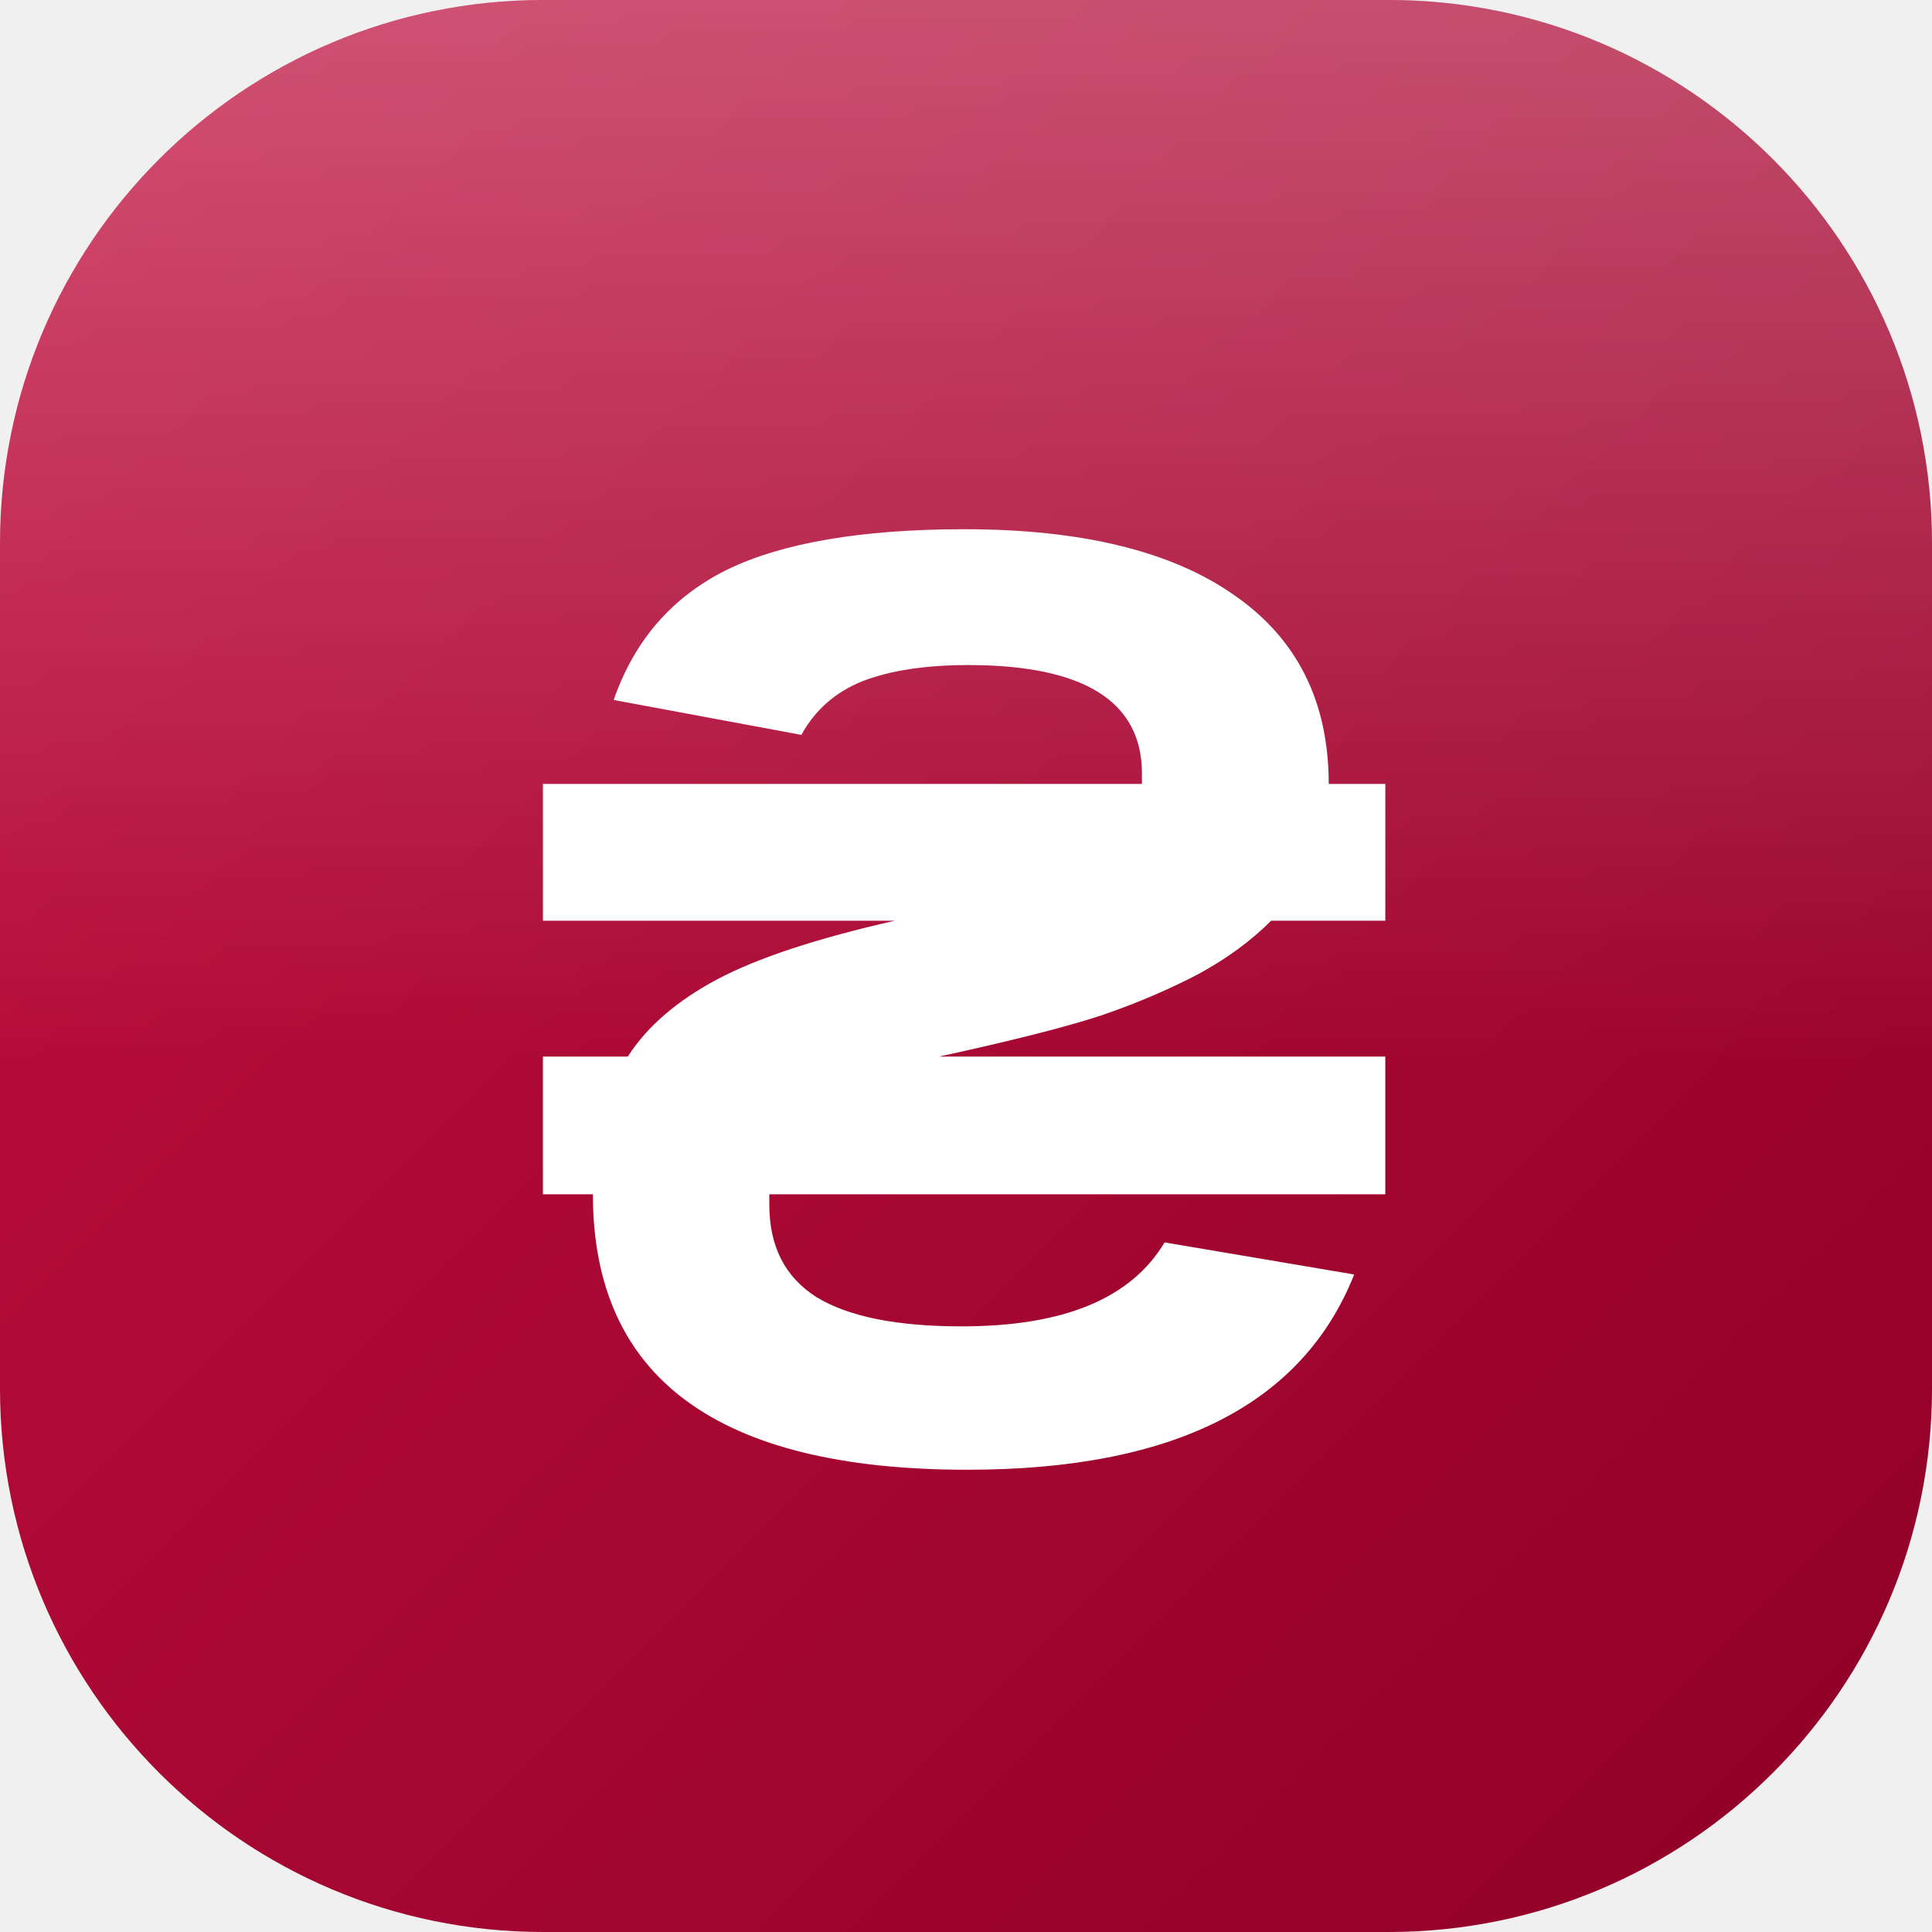
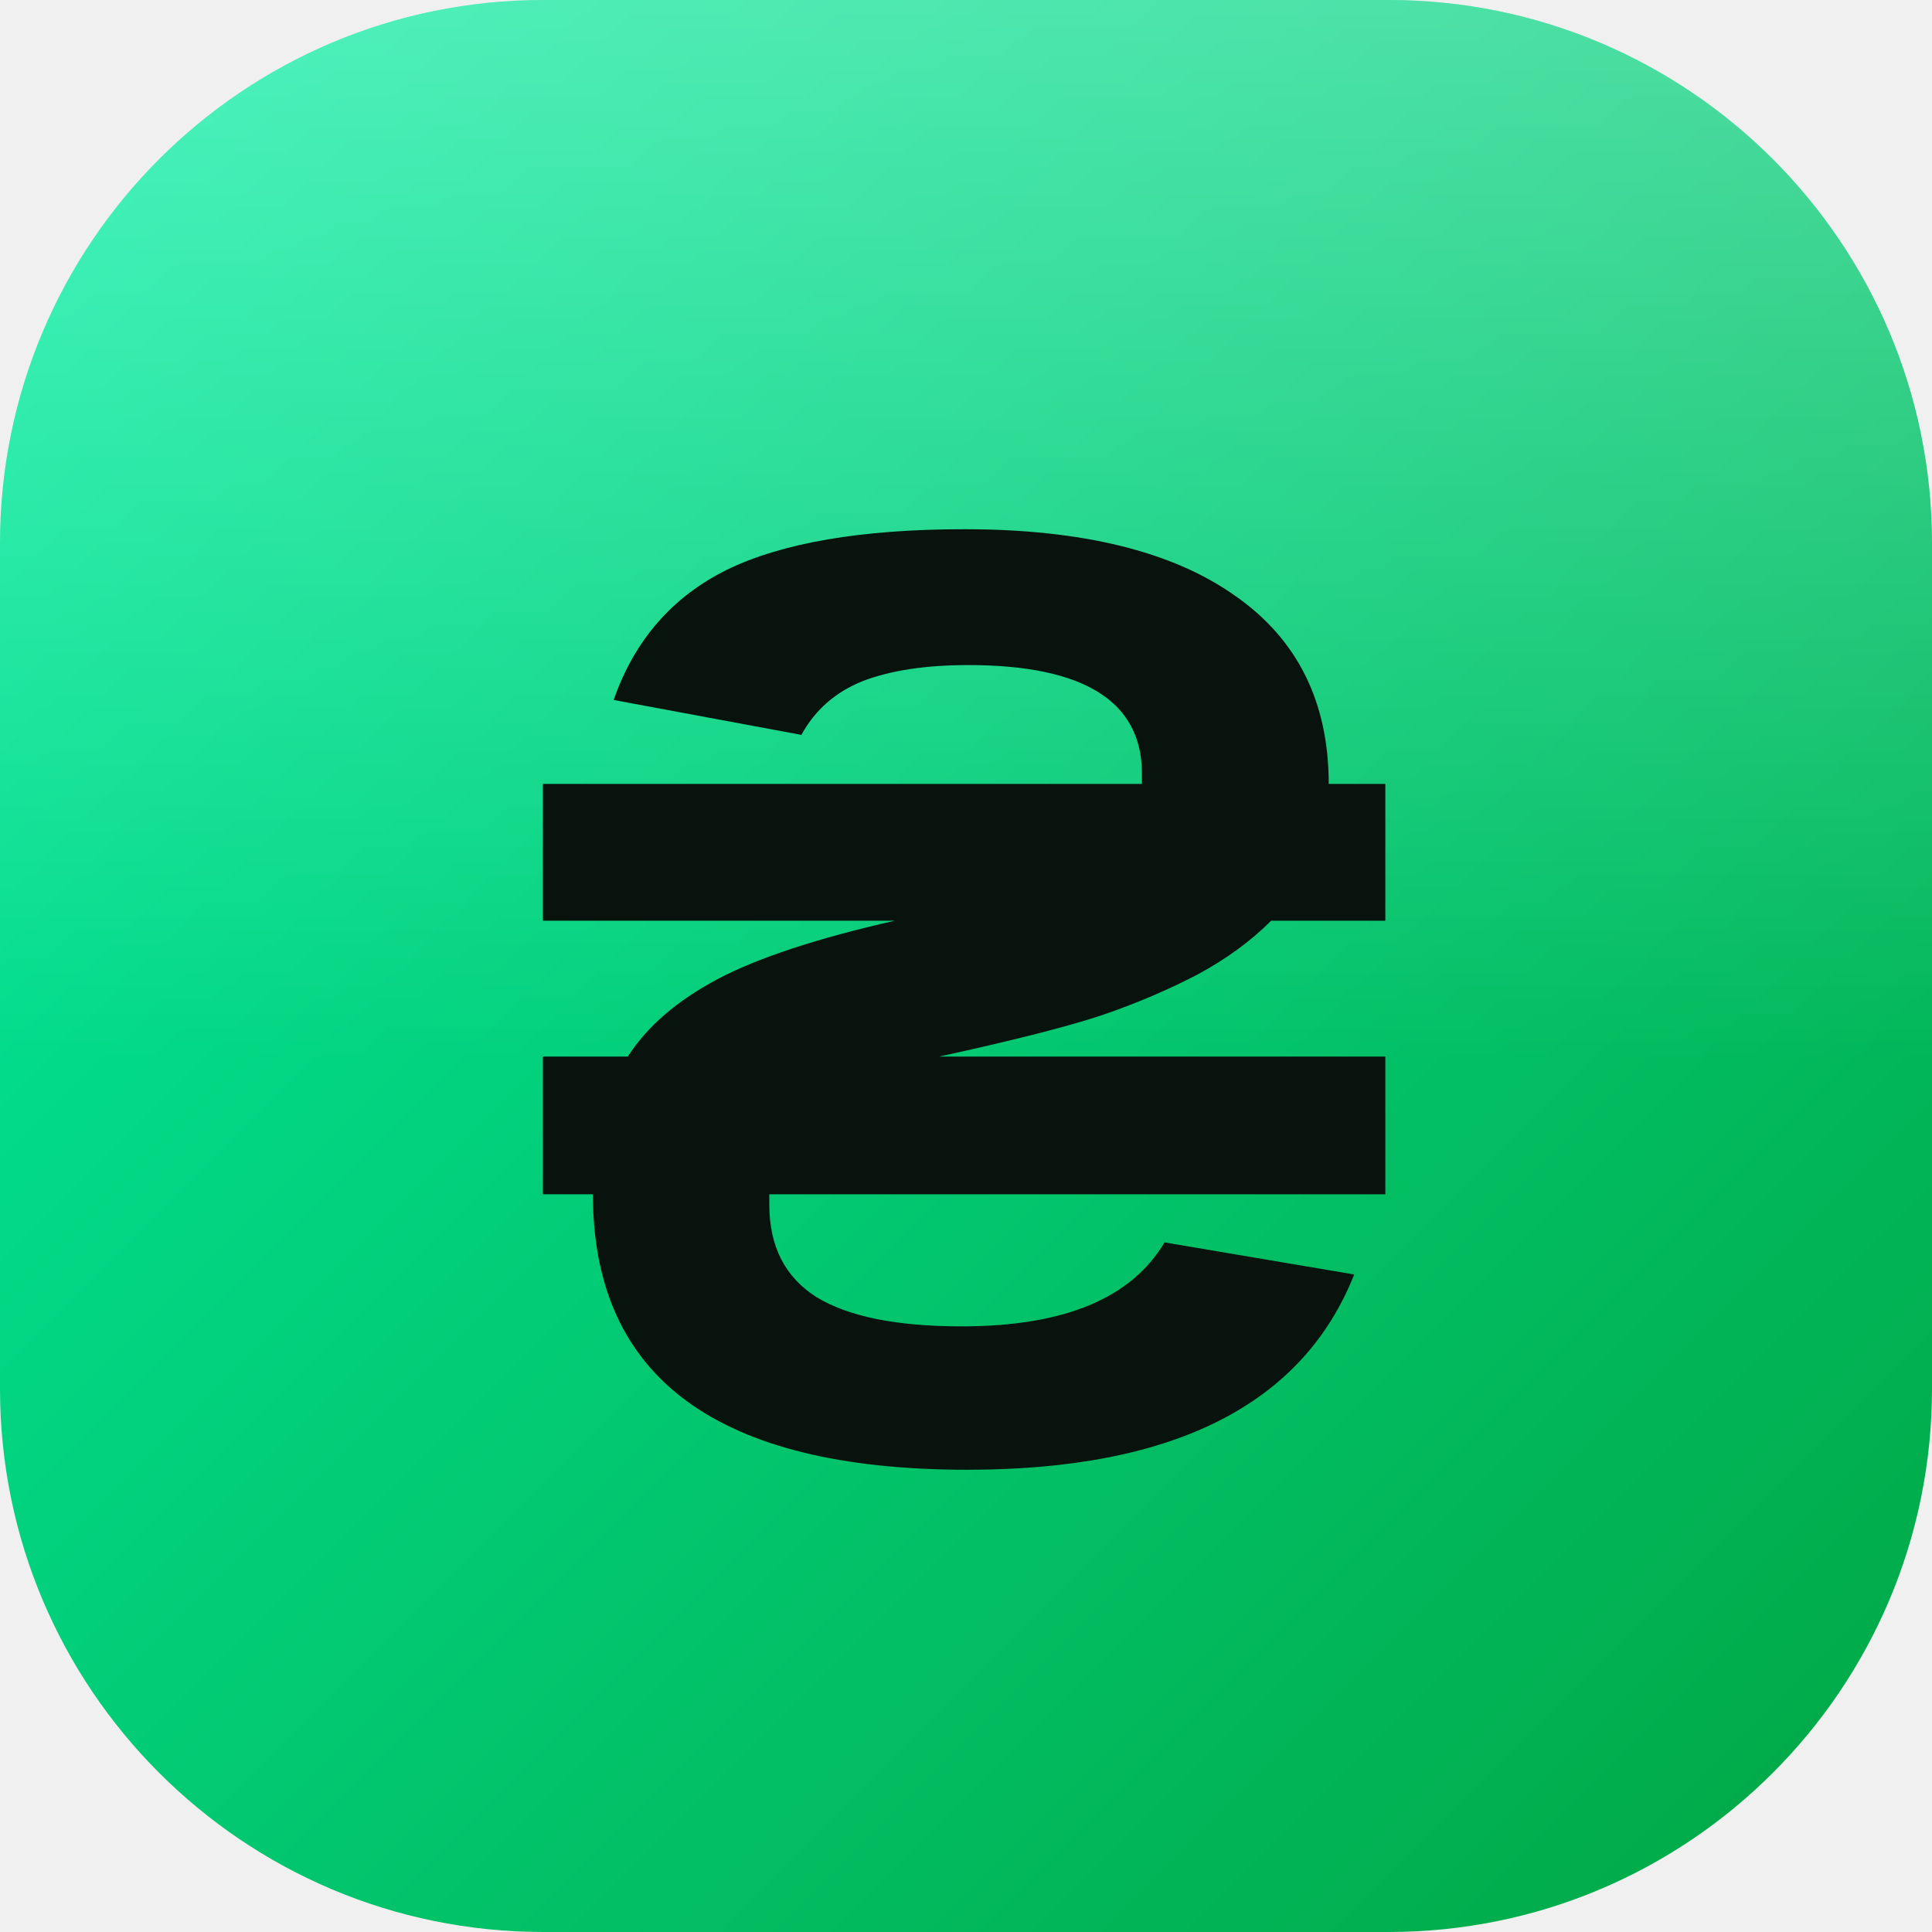
<svg xmlns="http://www.w3.org/2000/svg" width="32" height="32" viewBox="0 0 32 32">
  <defs>
    <linearGradient id="g" x1="0" y1="0" x2="32" y2="32" gradientUnits="userSpaceOnUse">
-       <stop class="s0" offset="0" stop-color="#c2103f" />
-       <stop class="s1" offset="1" stop-color="#8f0026" />
+       <stop offset="0" stop-color="#03f0a6" />
+       <stop offset="1" stop-color="#01a542" />
    </linearGradient>
    <linearGradient id="s" x1="0" y1="0" x2="0" y2="32" gradientUnits="userSpaceOnUse">
-       <stop offset="0" stop-color="#fff" stop-opacity="0.28" />
+       <stop offset="0" stop-color="#fff" stop-opacity="0.3" />
      <stop offset="0.55" stop-color="#fff" stop-opacity="0" />
    </linearGradient>
-     <style>
-       /* browsers that honour prefers-color-scheme in a favicon get the dark
-          theme's lighter stops, so the tab matches the brand tile in the nav;
-          everywhere else the light pair above stands as the fallback */
-       @media (prefers-color-scheme: dark) {
-         .s0 { stop-color: #e0245a }
-         .s1 { stop-color: #a3002f }
-       }
-     </style>
  </defs>
  <rect width="32" height="32" rx="9" fill="url(#g)" />
  <rect width="32" height="32" rx="9" fill="url(#s)" />
-   <text x="16" y="16.5" text-anchor="middle" dominant-baseline="central" font-family="'Helvetica Neue', Arial, sans-serif" font-size="22" font-weight="700" fill="#fff">₴</text>
+   <text x="16" y="16.5" text-anchor="middle" dominant-baseline="central" font-family="'Helvetica Neue', Arial, sans-serif" font-size="22" font-weight="700" fill="#07130c">₴</text>
</svg>
